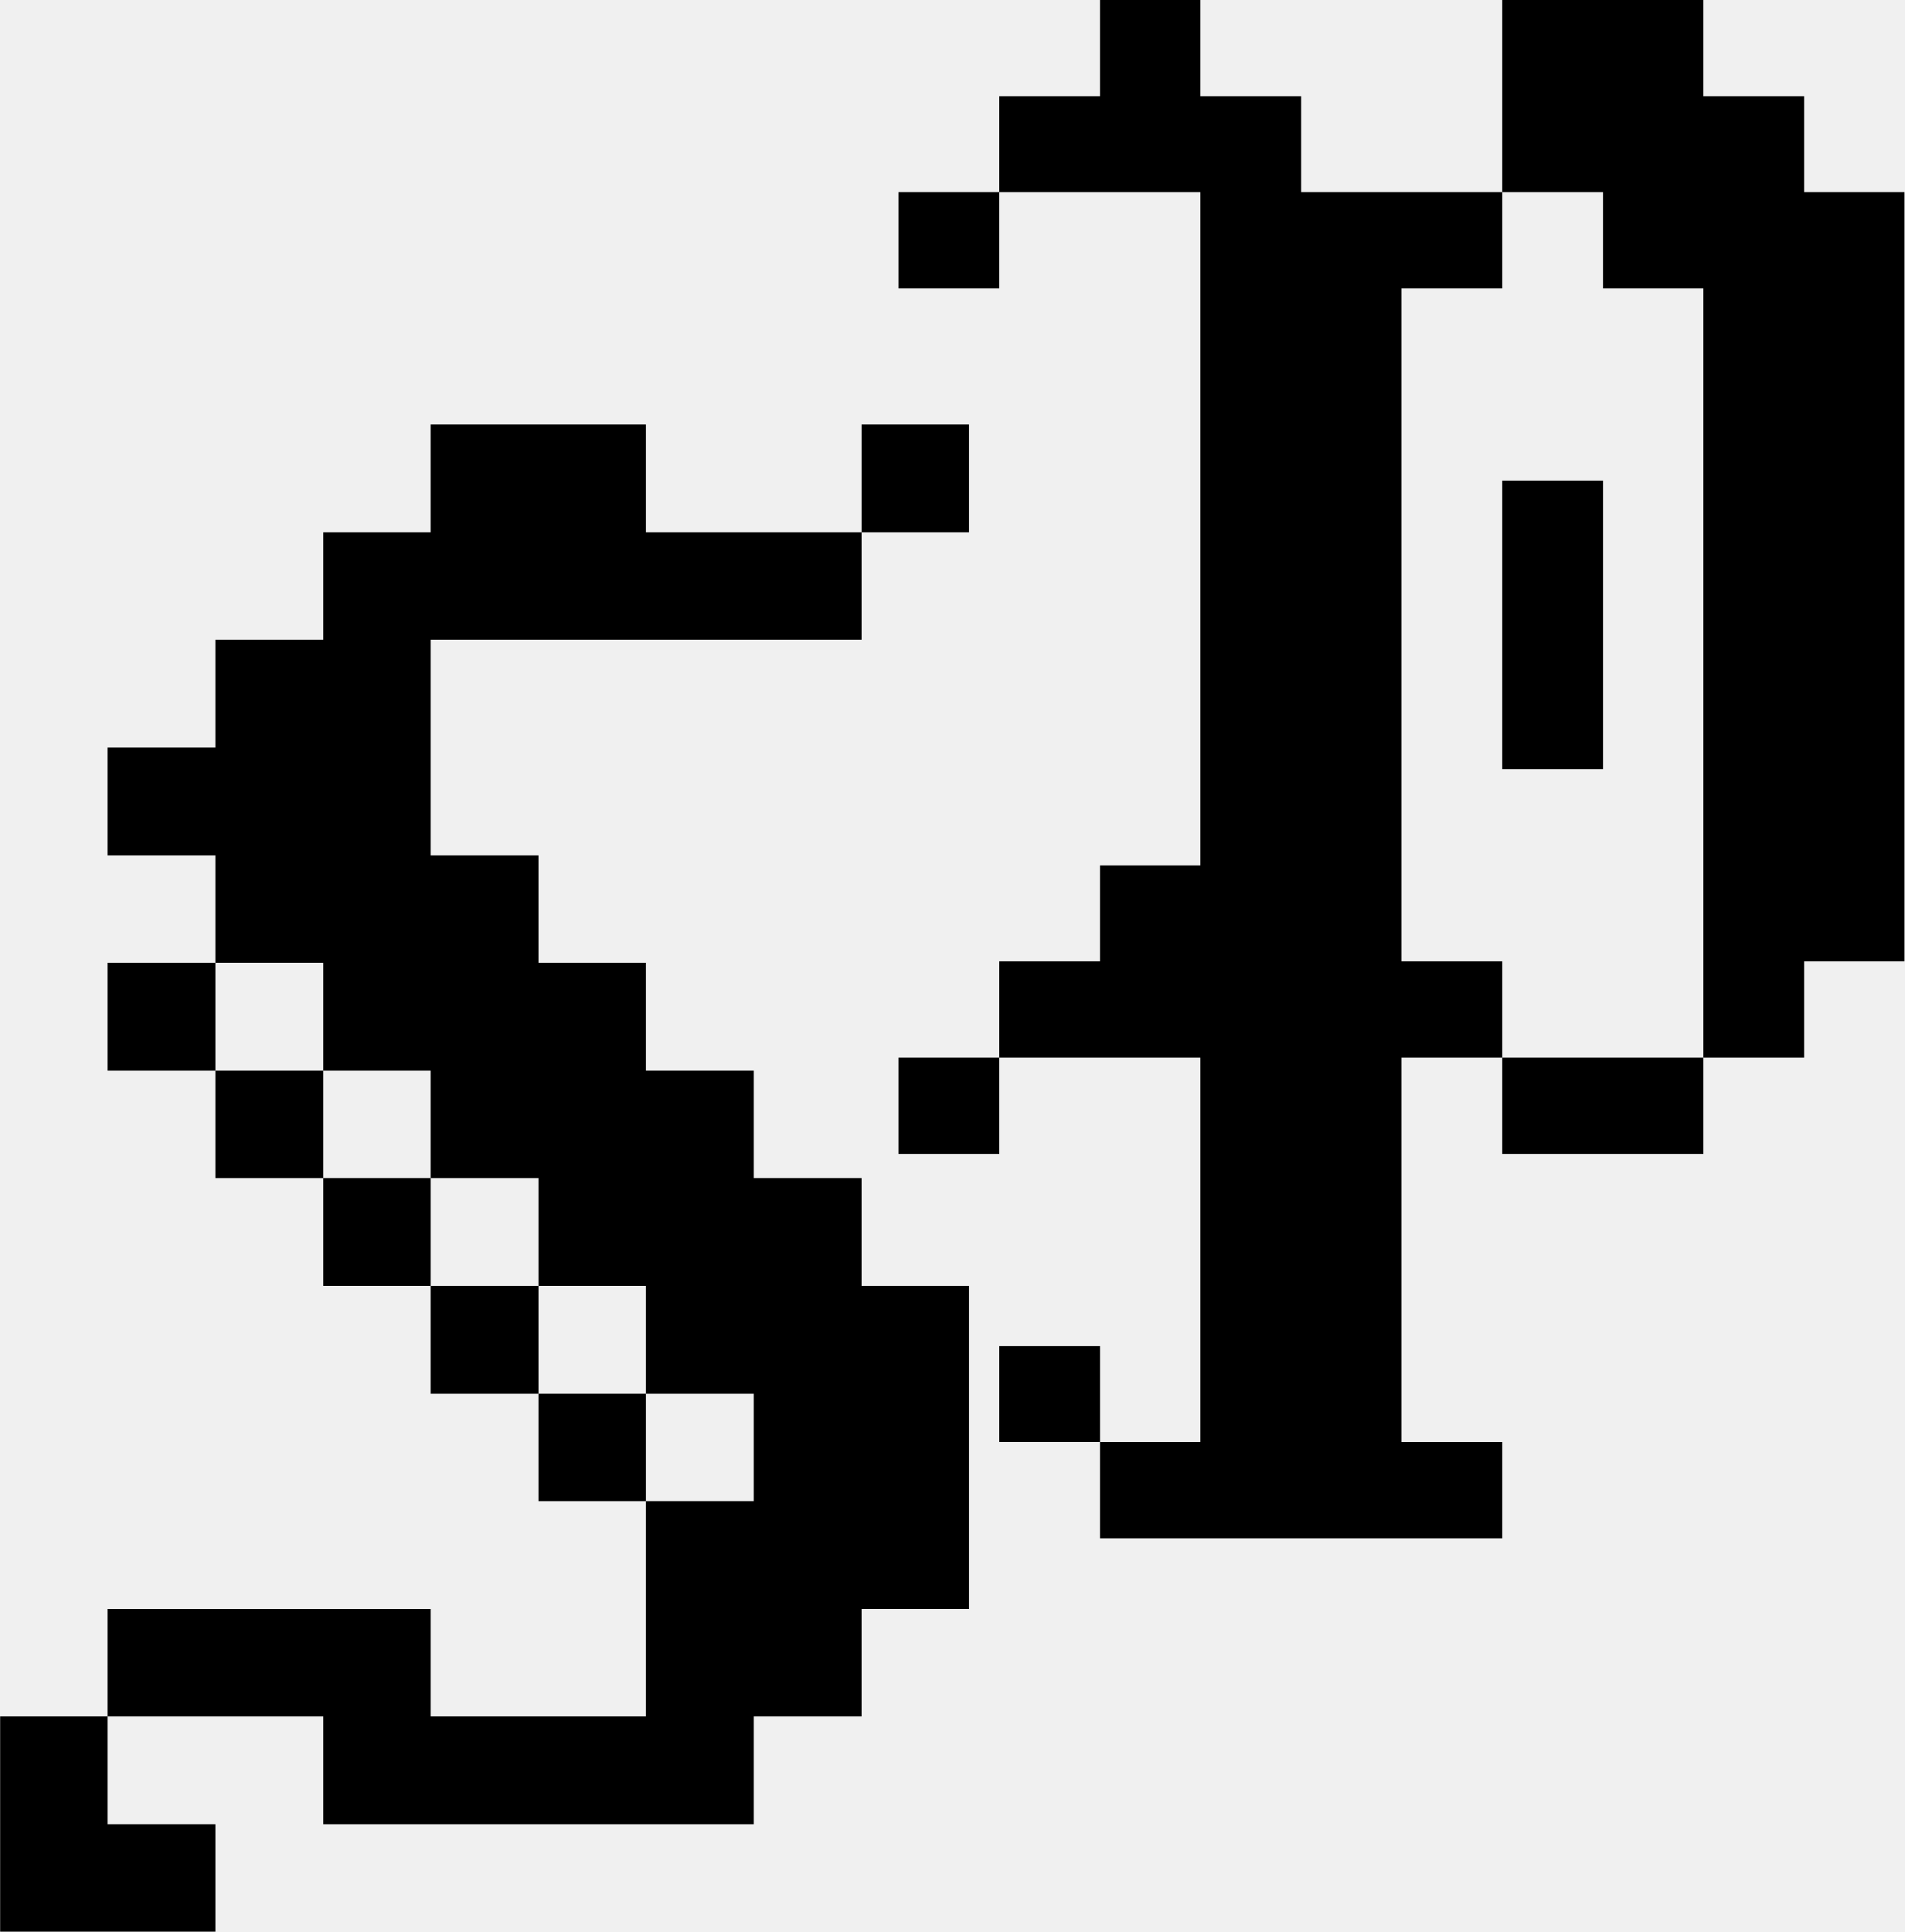
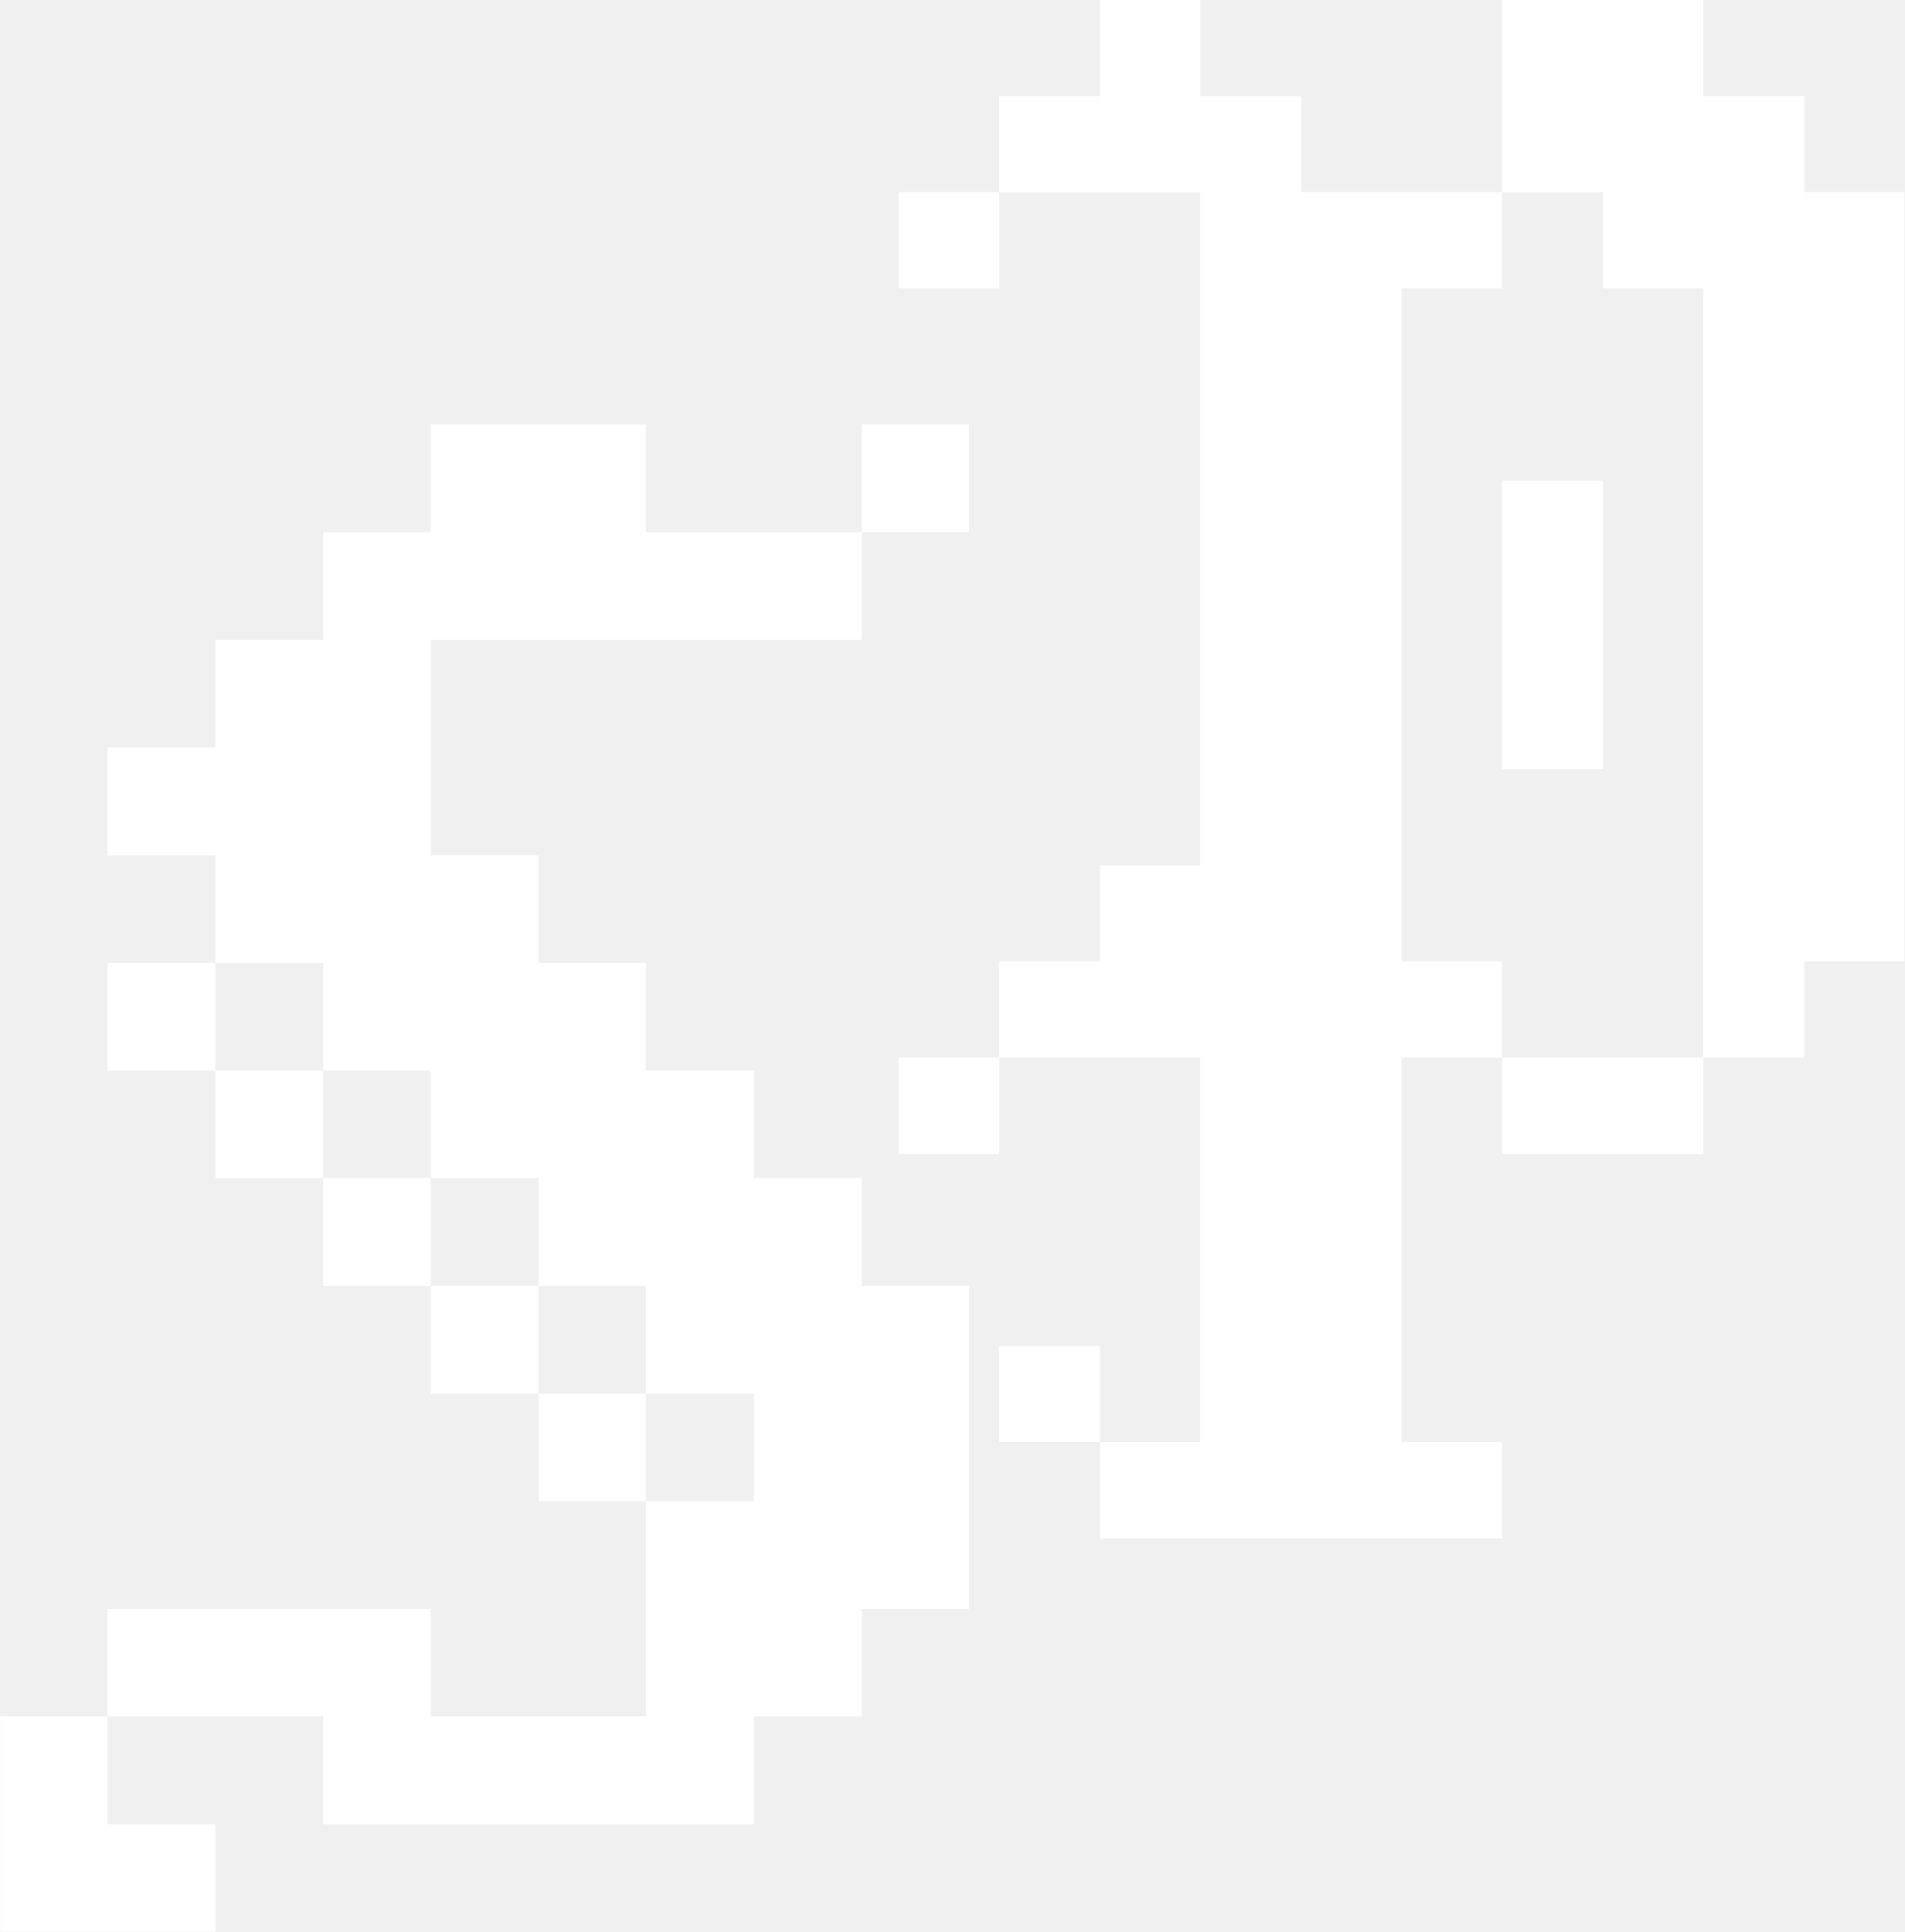
<svg xmlns="http://www.w3.org/2000/svg" width="17.757" height="18.012" viewBox="0 0 4.698 4.766" version="1.1" id="svg1">
  <defs id="defs1" />
  <g id="layer3" style="display:inline" transform="translate(-0.06188276,-0.01585444)">
    <path style="font-size:157.971px;font-family:PixelWarden;-inkscape-font-specification:'PixelWarden, Normal';display:none;fill:#000000;stroke-width:0.678" d="M 0.26,3.794 H 0.013 V 3.528 3.262 H 0.26 V 3.528 H 0.507 V 3.794 Z M 1.495,3.528 H 1.248 1.001 0.754 V 3.262 H 0.507 0.26 V 2.996 H 0.507 0.754 1.001 V 3.262 H 1.248 1.495 V 2.996 2.73 H 1.248 V 2.463 H 1.001 V 2.197 H 0.754 V 1.931 H 0.507 V 1.665 H 0.26 V 1.399 H 0.507 V 1.133 H 0.26 V 0.867 H 0.507 V 0.601 H 0.754 V 0.335 H 1.001 V 0.069 H 1.248 1.495 V 0.335 H 1.742 1.989 V 0.601 H 1.742 1.495 1.248 1.001 V 0.867 1.133 H 1.248 V 1.399 H 1.495 V 1.665 H 1.742 V 1.931 H 1.989 V 2.197 H 2.236 V 2.463 2.73 2.996 H 1.989 V 3.262 H 1.742 V 3.528 Z M 1.742,2.73 V 2.463 H 1.495 V 2.197 H 1.248 V 1.931 H 1.001 V 1.665 H 0.754 V 1.399 H 0.507 V 1.665 H 0.754 V 1.931 H 1.001 V 2.197 H 1.248 V 2.463 H 1.495 V 2.73 Z M 1.989,0.335 V 0.069 H 2.236 V 0.335 Z M 2.236,3.262 V 2.996 H 2.483 V 3.262 Z M 3.718,2.197 V 1.931 1.665 1.399 H 3.965 V 1.665 1.931 2.197 Z M 2.236,0.867 V 0.601 H 2.483 V 0.867 Z M 3.471,4.326 H 3.224 2.977 2.73 V 4.06 H 2.977 V 3.794 3.528 3.262 2.996 H 2.73 2.483 V 2.73 H 2.73 V 2.463 H 2.977 V 2.197 1.931 1.665 1.399 1.133 0.867 0.601 H 2.73 2.483 V 0.335 H 2.73 V 0.069 H 2.977 V 0.335 H 3.224 V 0.601 H 3.471 3.718 V 0.867 H 3.471 V 1.133 1.399 1.665 1.931 2.197 2.463 2.73 H 3.718 V 2.996 H 3.965 4.212 V 3.262 H 3.965 3.718 V 2.996 H 3.471 V 3.262 3.528 3.794 4.06 H 3.718 V 4.326 Z M 2.73,4.06 H 2.483 V 3.794 H 2.73 Z M 4.212,2.996 V 2.73 2.463 2.197 1.931 1.665 1.399 1.133 0.867 H 3.965 V 0.601 H 3.718 V 0.335 0.069 H 3.965 4.212 V 0.335 H 4.459 V 0.601 H 4.706 V 0.867 1.133 1.399 1.665 1.931 2.197 2.463 2.73 H 4.459 v 0.266 z" id="text2" aria-label="SP" />
-     <path d="M 0.327,4.781 H 0.062 V 4.516 4.25 H 0.327 V 4.516 H 0.593 V 4.781 Z M 1.655,4.516 H 1.39 1.124 0.859 V 4.25 H 0.593 0.327 V 3.985 H 0.593 0.859 1.124 V 4.25 H 1.39 1.655 V 3.985 3.719 H 1.39 V 3.454 H 1.124 V 3.188 H 0.859 V 2.922 H 0.593 V 2.657 H 0.327 V 2.391 H 0.593 V 2.126 H 0.327 V 1.86 H 0.593 V 1.594 H 0.859 V 1.329 H 1.124 V 1.063 H 1.39 1.655 V 1.329 H 1.921 2.187 V 1.594 H 1.921 1.655 1.39 1.124 V 1.86 2.126 H 1.39 V 2.391 H 1.655 V 2.657 H 1.921 V 2.922 H 2.187 V 3.188 H 2.452 V 3.454 3.719 3.985 H 2.187 V 4.25 H 1.921 V 4.516 Z M 1.921,3.719 V 3.454 H 1.655 V 3.188 H 1.39 V 2.922 H 1.124 V 2.657 H 0.859 V 2.391 H 0.593 V 2.657 H 0.859 V 2.922 H 1.124 V 3.188 H 1.39 V 3.454 H 1.655 V 3.719 Z M 2.187,1.329 V 1.063 H 2.452 V 1.329 Z" id="text3" style="font-size:4.249px;font-family:PixelWarden;-inkscape-font-specification:'PixelWarden, Normal';stroke-width:0.703" aria-label="S" />
-     <path style="font-size:3.882px;font-family:PixelWarden;-inkscape-font-specification:'PixelWarden, Normal';stroke-width:0.642" d="M 2.227,2.928 V 2.685 H 2.47 V 2.928 Z M 3.683,1.957 V 1.715 1.472 1.229 H 3.926 V 1.472 1.715 1.957 Z M 2.227,0.744 V 0.501 H 2.47 V 0.744 Z M 3.44,3.898 H 3.198 2.955 2.713 V 3.655 H 2.955 V 3.413 3.17 2.928 2.685 H 2.713 2.47 V 2.442 H 2.713 V 2.2 H 2.955 V 1.957 1.715 1.472 1.229 0.987 0.744 0.501 H 2.713 2.47 V 0.259 H 2.713 V 0.016 H 2.955 V 0.259 H 3.198 V 0.501 H 3.44 3.683 V 0.744 H 3.44 V 0.987 1.229 1.472 1.715 1.957 2.2 2.442 H 3.683 V 2.685 H 3.926 4.168 V 2.928 H 3.926 3.683 V 2.685 H 3.44 V 2.928 3.17 3.413 3.655 H 3.683 V 3.898 Z M 2.713,3.655 H 2.47 V 3.413 H 2.713 Z M 4.168,2.685 V 2.442 2.2 1.957 1.715 1.472 1.229 0.987 0.744 H 3.926 V 0.501 H 3.683 V 0.259 0.016 H 3.926 4.168 V 0.259 H 4.411 V 0.501 H 4.653 V 0.744 0.987 1.229 1.472 1.715 1.957 2.2 2.442 H 4.411 v 0.243 z" id="text4" transform="scale(1.022909,0.9776039)" aria-label="P" />
+     <path d="M 0.327,4.781 H 0.062 V 4.516 4.25 H 0.327 V 4.516 H 0.593 V 4.781 Z M 1.655,4.516 H 1.39 1.124 0.859 V 4.25 H 0.593 0.327 V 3.985 H 0.593 0.859 1.124 V 4.25 H 1.39 1.655 V 3.985 3.719 H 1.39 V 3.454 H 1.124 V 3.188 H 0.859 V 2.922 H 0.593 V 2.657 H 0.327 V 2.391 H 0.593 V 2.126 H 0.327 V 1.86 H 0.593 V 1.594 H 0.859 V 1.329 H 1.124 V 1.063 H 1.39 1.655 V 1.329 H 1.921 2.187 V 1.594 H 1.921 1.655 1.39 1.124 V 1.86 2.126 H 1.39 V 2.391 H 1.655 V 2.657 H 1.921 V 2.922 H 2.187 V 3.188 H 2.452 V 3.454 3.719 3.985 H 2.187 V 4.25 H 1.921 V 4.516 Z M 1.921,3.719 V 3.454 H 1.655 V 3.188 H 1.39 V 2.922 H 1.124 V 2.657 H 0.859 V 2.391 H 0.593 V 2.657 H 0.859 V 2.922 H 1.124 V 3.188 H 1.39 V 3.454 H 1.655 V 3.719 Z M 2.187,1.329 V 1.063 H 2.452 V 1.329 Z" id="text3" style="fill:#ffffff;fill-opacity:1;font-size:4.249px;font-family:PixelWarden;-inkscape-font-specification:'PixelWarden, Normal';stroke-width:0.703" aria-label="S" />
+     <path style="fill:#ffffff;fill-opacity:1;font-size:3.882px;font-family:PixelWarden;-inkscape-font-specification:'PixelWarden, Normal';stroke-width:0.642" d="M 2.227,2.928 V 2.685 H 2.47 V 2.928 Z M 3.683,1.957 V 1.715 1.472 1.229 H 3.926 V 1.472 1.715 1.957 Z M 2.227,0.744 V 0.501 H 2.47 V 0.744 Z M 3.44,3.898 H 3.198 2.955 2.713 V 3.655 H 2.955 V 3.413 3.17 2.928 2.685 H 2.713 2.47 V 2.442 H 2.713 V 2.2 H 2.955 V 1.957 1.715 1.472 1.229 0.987 0.744 0.501 H 2.713 2.47 V 0.259 H 2.713 V 0.016 H 2.955 V 0.259 H 3.198 V 0.501 H 3.44 3.683 V 0.744 H 3.44 V 0.987 1.229 1.472 1.715 1.957 2.2 2.442 H 3.683 V 2.685 H 3.926 4.168 V 2.928 H 3.926 3.683 V 2.685 H 3.44 V 2.928 3.17 3.413 3.655 H 3.683 V 3.898 Z M 2.713,3.655 H 2.47 V 3.413 H 2.713 Z M 4.168,2.685 V 2.442 2.2 1.957 1.715 1.472 1.229 0.987 0.744 H 3.926 V 0.501 H 3.683 V 0.259 0.016 H 3.926 4.168 V 0.259 H 4.411 V 0.501 H 4.653 V 0.744 0.987 1.229 1.472 1.715 1.957 2.2 2.442 H 4.411 v 0.243 z" id="text4" transform="scale(1.022909,0.9776039)" aria-label="P" />
  </g>
</svg>
